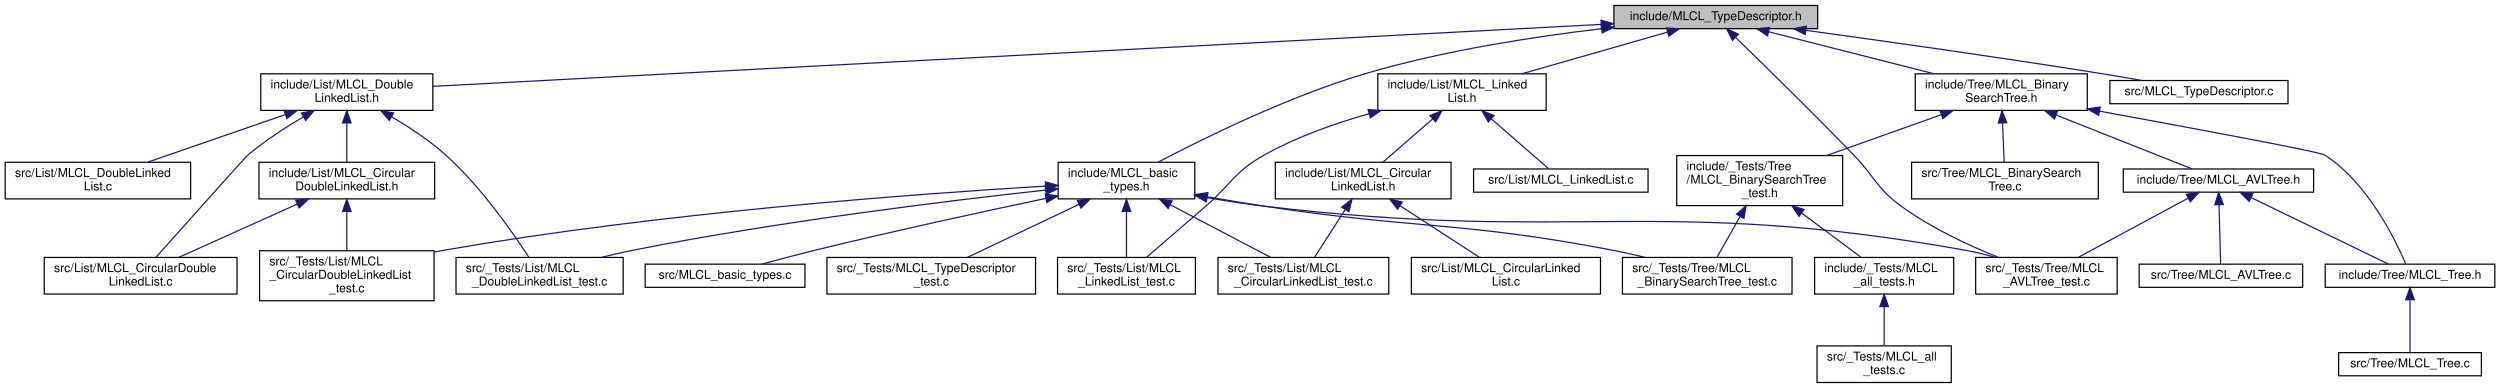
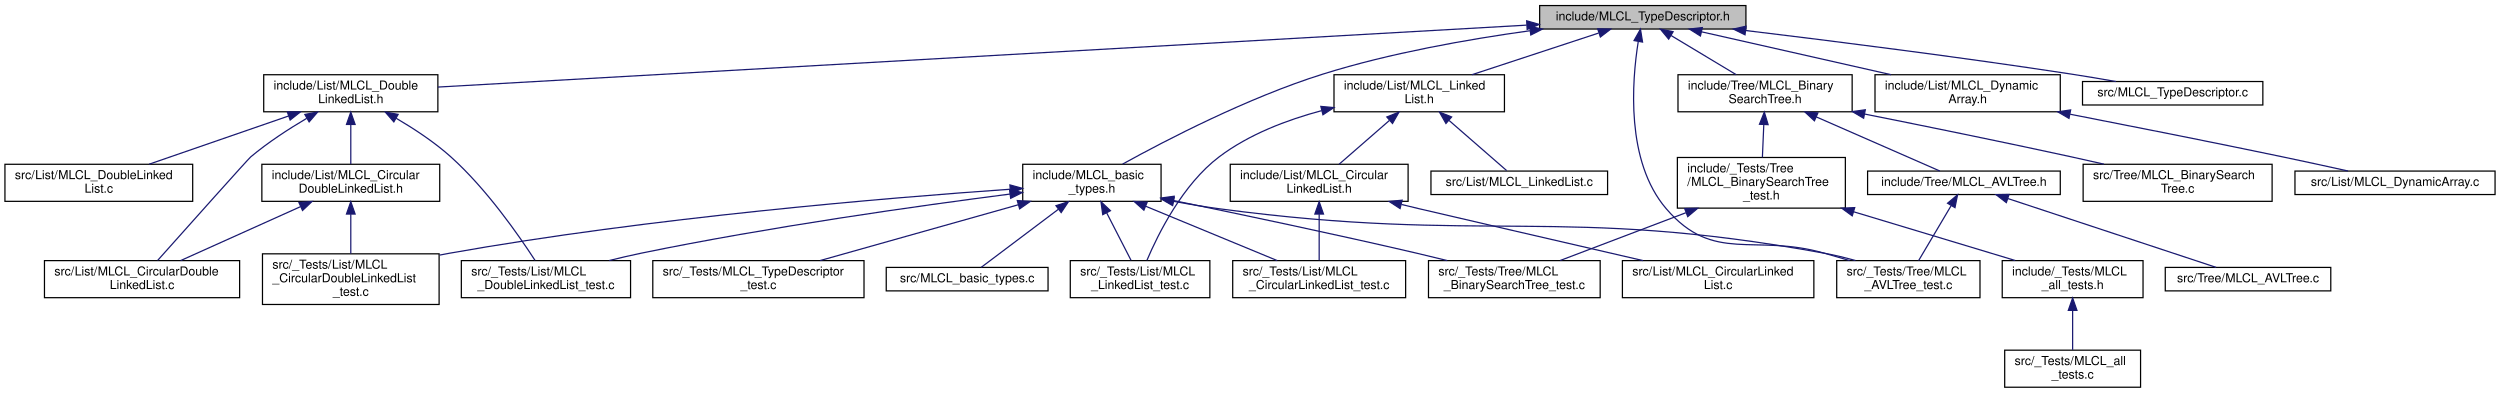
- <svg xmlns="http://www.w3.org/2000/svg" xmlns:xlink="http://www.w3.org/1999/xlink" width="2049pt" height="318pt" viewBox="0.00 0.00 2048.50 318.00">
+ <svg xmlns="http://www.w3.org/2000/svg" xmlns:xlink="http://www.w3.org/1999/xlink" width="2024pt" height="318pt" viewBox="0.00 0.00 2024.00 318.00">
  <g id="graph0" class="graph" transform="scale(1 1) rotate(0) translate(4 314)">
    <g id="node1" class="node">
      <g id="a_node1">
        <a xlink:title=" ">
-           <polygon fill="#bfbfbf" stroke="black" points="1318.5,-290.5 1318.5,-309.5 1485.5,-309.5 1485.5,-290.5 1318.5,-290.5" />
-           <text text-anchor="middle" x="1402" y="-297.5" font-family="Helvetica,sans-Serif" font-size="10.00">include/MLCL_TypeDescriptor.h</text>
+           <polygon fill="#bfbfbf" stroke="black" points="1242.5,-290.5 1242.5,-309.5 1409.5,-309.5 1409.5,-290.5 1242.5,-290.5" />
+           <text text-anchor="middle" x="1326" y="-297.5" font-family="Helvetica,sans-Serif" font-size="10.00">include/MLCL_TypeDescriptor.h</text>
        </a>
      </g>
    </g>
    <g id="node2" class="node">
      <g id="a_node2">
        <a xlink:href="_m_l_c_l__basic__types_8h.html" target="_top" xlink:title=" ">
-           <polygon fill="none" stroke="black" points="863,-151 863,-181 975,-181 975,-151 863,-151" />
-           <text text-anchor="start" x="871" y="-169" font-family="Helvetica,sans-Serif" font-size="10.00">include/MLCL_basic</text>
-           <text text-anchor="middle" x="919" y="-158" font-family="Helvetica,sans-Serif" font-size="10.00">_types.h</text>
+           <polygon fill="none" stroke="black" points="824,-151 824,-181 936,-181 936,-151 824,-151" />
+           <text text-anchor="start" x="832" y="-169" font-family="Helvetica,sans-Serif" font-size="10.00">include/MLCL_basic</text>
+           <text text-anchor="middle" x="880" y="-158" font-family="Helvetica,sans-Serif" font-size="10.00">_types.h</text>
        </a>
      </g>
    </g>
    <g id="edge1" class="edge">
-       <path fill="none" stroke="midnightblue" d="M1308.46,-290.49C1251.93,-283.82 1178.89,-272.49 1116,-254 1052.15,-235.23 981.85,-200.5 944.94,-181.08" />
-       <polygon fill="midnightblue" stroke="midnightblue" points="1308.12,-293.97 1318.45,-291.64 1308.92,-287.02 1308.12,-293.97" />
+       <path fill="none" stroke="midnightblue" d="M1234.59,-289.1C1184.36,-282.17 1121.39,-271.05 1067,-254 1006.35,-234.99 939.91,-200.52 904.86,-181.16" />
+       <polygon fill="midnightblue" stroke="midnightblue" points="1234.4,-292.6 1244.78,-290.47 1235.34,-285.66 1234.4,-292.6" />
    </g>
    <g id="node8" class="node">
      <g id="a_node8">
        <a xlink:href="_m_l_c_l___a_v_l_tree__test_8c.html" target="_top" xlink:title=" ">
-           <polygon fill="none" stroke="black" points="1615,-73 1615,-103 1731,-103 1731,-73 1615,-73" />
-           <text text-anchor="start" x="1623" y="-91" font-family="Helvetica,sans-Serif" font-size="10.00">src/_Tests/Tree/MLCL</text>
-           <text text-anchor="middle" x="1673" y="-80" font-family="Helvetica,sans-Serif" font-size="10.00">_AVLTree_test.c</text>
+           <polygon fill="none" stroke="black" points="1483,-73 1483,-103 1599,-103 1599,-73 1483,-73" />
+           <text text-anchor="start" x="1491" y="-91" font-family="Helvetica,sans-Serif" font-size="10.00">src/_Tests/Tree/MLCL</text>
+           <text text-anchor="middle" x="1541" y="-80" font-family="Helvetica,sans-Serif" font-size="10.00">_AVLTree_test.c</text>
        </a>
      </g>
    </g>
    <g id="edge23" class="edge">
-       <path fill="none" stroke="midnightblue" d="M1418.17,-283.38C1440.3,-261.92 1481.12,-222 1515,-187 1532.72,-168.7 1533.43,-160.03 1554,-145 1578.43,-127.15 1609.45,-112.77 1633.69,-103.06" />
-       <polygon fill="midnightblue" stroke="midnightblue" points="1415.67,-280.94 1410.92,-290.41 1420.53,-285.97 1415.67,-280.94" />
+       <path fill="none" stroke="midnightblue" d="M1322.32,-280.27C1317.22,-248.41 1312.01,-183.4 1345,-145 1383.51,-100.17 1416.21,-125.34 1473,-109 1479.62,-107.09 1486.6,-105.07 1493.46,-103.06" />
+       <polygon fill="midnightblue" stroke="midnightblue" points="1318.92,-281.16 1324.12,-290.39 1325.81,-279.94 1318.92,-281.16" />
    </g>
    <g id="node11" class="node">
      <g id="a_node11">
        <a xlink:href="_m_l_c_l___double_linked_list_8h.html" target="_top" xlink:title=" ">
          <polygon fill="none" stroke="black" points="209.5,-223.5 209.5,-253.5 350.5,-253.5 350.5,-223.5 209.5,-223.5" />
          <text text-anchor="start" x="217.5" y="-241.5" font-family="Helvetica,sans-Serif" font-size="10.00">include/List/MLCL_Double</text>
          <text text-anchor="middle" x="280" y="-230.5" font-family="Helvetica,sans-Serif" font-size="10.00">LinkedList.h</text>
        </a>
      </g>
    </g>
    <g id="edge10" class="edge">
-       <path fill="none" stroke="midnightblue" d="M1307.91,-294.01C1088.14,-282.36 545.02,-253.55 350.62,-243.25" />
-       <polygon fill="midnightblue" stroke="midnightblue" points="1307.96,-297.52 1318.13,-294.55 1308.33,-290.53 1307.96,-297.52" />
+       <path fill="none" stroke="midnightblue" d="M1231.93,-293.65C1024.92,-281.87 533.77,-253.94 350.54,-243.51" />
+       <polygon fill="midnightblue" stroke="midnightblue" points="1231.99,-297.16 1242.17,-294.23 1232.38,-290.17 1231.99,-297.16" />
    </g>
    <g id="node15" class="node">
      <g id="a_node15">
        <a xlink:href="_m_l_c_l___linked_list_8h.html" target="_top" xlink:title=" ">
-           <polygon fill="none" stroke="black" points="1125,-223.5 1125,-253.5 1263,-253.5 1263,-223.5 1125,-223.5" />
-           <text text-anchor="start" x="1133" y="-241.5" font-family="Helvetica,sans-Serif" font-size="10.00">include/List/MLCL_Linked</text>
-           <text text-anchor="middle" x="1194" y="-230.5" font-family="Helvetica,sans-Serif" font-size="10.00">List.h</text>
+           <polygon fill="none" stroke="black" points="1076,-223.5 1076,-253.5 1214,-253.5 1214,-223.5 1076,-223.5" />
+           <text text-anchor="start" x="1084" y="-241.5" font-family="Helvetica,sans-Serif" font-size="10.00">include/List/MLCL_Linked</text>
+           <text text-anchor="middle" x="1145" y="-230.5" font-family="Helvetica,sans-Serif" font-size="10.00">List.h</text>
        </a>
      </g>
    </g>
    <g id="edge17" class="edge">
-       <path fill="none" stroke="midnightblue" d="M1362.18,-287.61C1328.25,-277.9 1279.35,-263.92 1243.02,-253.52" />
-       <polygon fill="midnightblue" stroke="midnightblue" points="1361.62,-291.09 1372.2,-290.48 1363.55,-284.36 1361.62,-291.09" />
+       <path fill="none" stroke="midnightblue" d="M1290.2,-287.23C1260.72,-277.54 1218.86,-263.78 1187.66,-253.52" />
+       <polygon fill="midnightblue" stroke="midnightblue" points="1289.47,-290.68 1300.07,-290.48 1291.66,-284.03 1289.47,-290.68" />
    </g>
    <g id="node19" class="node">
      <g id="a_node19">
+         <a xlink:href="_m_l_c_l___dynamic_array_8h.html" target="_top" xlink:title=" ">
+           <polygon fill="none" stroke="black" points="1514,-223.5 1514,-253.5 1664,-253.5 1664,-223.5 1514,-223.5" />
+           <text text-anchor="start" x="1522" y="-241.5" font-family="Helvetica,sans-Serif" font-size="10.00">include/List/MLCL_Dynamic</text>
+           <text text-anchor="middle" x="1589" y="-230.5" font-family="Helvetica,sans-Serif" font-size="10.00">Array.h</text>
+         </a>
+       </g>
+     </g>
+     <g id="edge24" class="edge">
+       <path fill="none" stroke="midnightblue" d="M1373.6,-288.23C1416.58,-278.51 1480.09,-264.14 1527.02,-253.52" />
+       <polygon fill="midnightblue" stroke="midnightblue" points="1372.66,-284.85 1363.68,-290.48 1374.21,-291.68 1372.66,-284.85" />
+     </g>
+     <g id="node21" class="node">
+       <g id="a_node21">
        <a xlink:href="_m_l_c_l___type_descriptor_8c.html" target="_top" xlink:title=" ">
-           <polygon fill="none" stroke="black" points="1725,-229 1725,-248 1871,-248 1871,-229 1725,-229" />
-           <text text-anchor="middle" x="1798" y="-236" font-family="Helvetica,sans-Serif" font-size="10.00">src/MLCL_TypeDescriptor.c</text>
-         </a>
-       </g>
-     </g>
-     <g id="edge24" class="edge">
-       <path fill="none" stroke="midnightblue" d="M1475.79,-289.12C1539.49,-280.42 1633.93,-267.13 1716,-254 1727.42,-252.17 1739.71,-250.07 1751.21,-248.05" />
-       <polygon fill="midnightblue" stroke="midnightblue" points="1475.28,-285.66 1465.84,-290.47 1476.22,-292.59 1475.28,-285.66" />
-     </g>
-     <g id="node20" class="node">
-       <g id="a_node20">
+           <polygon fill="none" stroke="black" points="1682,-229 1682,-248 1828,-248 1828,-229 1682,-229" />
+           <text text-anchor="middle" x="1755" y="-236" font-family="Helvetica,sans-Serif" font-size="10.00">src/MLCL_TypeDescriptor.c</text>
+         </a>
+       </g>
+     </g>
+     <g id="edge26" class="edge">
+       <path fill="none" stroke="midnightblue" d="M1409.39,-289.28C1479.77,-280.81 1583.15,-267.76 1673,-254 1684.72,-252.21 1697.34,-250.07 1709.09,-248" />
+       <polygon fill="midnightblue" stroke="midnightblue" points="1408.76,-285.83 1399.25,-290.49 1409.6,-292.78 1408.76,-285.83" />
+     </g>
+     <g id="node22" class="node">
+       <g id="a_node22">
        <a xlink:href="_m_l_c_l___binary_search_tree_8h.html" target="_top" xlink:title=" ">
-           <polygon fill="none" stroke="black" points="1565.5,-223.5 1565.5,-253.5 1706.5,-253.5 1706.5,-223.5 1565.5,-223.5" />
-           <text text-anchor="start" x="1573.5" y="-241.5" font-family="Helvetica,sans-Serif" font-size="10.00">include/Tree/MLCL_Binary</text>
-           <text text-anchor="middle" x="1636" y="-230.5" font-family="Helvetica,sans-Serif" font-size="10.00">SearchTree.h</text>
-         </a>
-       </g>
-     </g>
-     <g id="edge25" class="edge">
-       <path fill="none" stroke="midnightblue" d="M1445.33,-287.98C1483.55,-278.27 1539.45,-264.05 1580.85,-253.52" />
-       <polygon fill="midnightblue" stroke="midnightblue" points="1444.36,-284.62 1435.53,-290.48 1446.08,-291.4 1444.36,-284.62" />
+           <polygon fill="none" stroke="black" points="1354.5,-223.5 1354.5,-253.5 1495.5,-253.5 1495.5,-223.5 1354.5,-223.5" />
+           <text text-anchor="start" x="1362.5" y="-241.5" font-family="Helvetica,sans-Serif" font-size="10.00">include/Tree/MLCL_Binary</text>
+           <text text-anchor="middle" x="1425" y="-230.5" font-family="Helvetica,sans-Serif" font-size="10.00">SearchTree.h</text>
+         </a>
+       </g>
+     </g>
+     <g id="edge27" class="edge">
+       <path fill="none" stroke="midnightblue" d="M1348.83,-285.28C1364.68,-275.75 1385.72,-263.11 1401.67,-253.52" />
+       <polygon fill="midnightblue" stroke="midnightblue" points="1346.95,-282.32 1340.18,-290.48 1350.56,-288.32 1346.95,-282.32" />
    </g>
    <g id="node3" class="node">
      <g id="a_node3">
        <a xlink:href="_m_l_c_l___circular_double_linked_list__test_8c.html" target="_top" xlink:title=" ">
          <polygon fill="none" stroke="black" points="208.5,-67.5 208.5,-108.5 351.5,-108.5 351.5,-67.5 208.5,-67.5" />
          <text text-anchor="start" x="216.5" y="-96.5" font-family="Helvetica,sans-Serif" font-size="10.00">src/_Tests/List/MLCL</text>
          <text text-anchor="start" x="216.5" y="-85.5" font-family="Helvetica,sans-Serif" font-size="10.00">_CircularDoubleLinkedList</text>
          <text text-anchor="middle" x="280" y="-74.5" font-family="Helvetica,sans-Serif" font-size="10.00">_test.c</text>
        </a>
      </g>
    </g>
    <g id="edge2" class="edge">
-       <path fill="none" stroke="midnightblue" d="M852.55,-161.47C747.39,-155.19 536.45,-139.73 360,-109 357.32,-108.53 354.6,-108.03 351.85,-107.49" />
-       <polygon fill="midnightblue" stroke="midnightblue" points="852.51,-164.98 862.7,-162.07 852.92,-157.99 852.51,-164.98" />
+       <path fill="none" stroke="midnightblue" d="M813.67,-160.79C714.43,-153.84 521.67,-137.77 360,-109 357.32,-108.52 354.6,-108.01 351.86,-107.46" />
+       <polygon fill="midnightblue" stroke="midnightblue" points="813.63,-164.3 823.85,-161.5 814.12,-157.32 813.63,-164.3" />
    </g>
    <g id="node4" class="node">
      <g id="a_node4">
        <a xlink:href="_m_l_c_l___circular_linked_list__test_8c.html" target="_top" xlink:title=" ">
          <polygon fill="none" stroke="black" points="994,-73 994,-103 1134,-103 1134,-73 994,-73" />
          <text text-anchor="start" x="1002" y="-91" font-family="Helvetica,sans-Serif" font-size="10.00">src/_Tests/List/MLCL</text>
          <text text-anchor="middle" x="1064" y="-80" font-family="Helvetica,sans-Serif" font-size="10.00">_CircularLinkedList_test.c</text>
        </a>
      </g>
    </g>
    <g id="edge3" class="edge">
-       <path fill="none" stroke="midnightblue" d="M954.92,-146.17C980.4,-132.82 1014.06,-115.18 1037.21,-103.04" />
-       <polygon fill="midnightblue" stroke="midnightblue" points="953.17,-143.14 945.93,-150.88 956.42,-149.34 953.17,-143.14" />
+       <path fill="none" stroke="midnightblue" d="M923.47,-147.05C956.04,-133.59 999.98,-115.44 1030.01,-103.04" />
+       <polygon fill="midnightblue" stroke="midnightblue" points="922.08,-143.83 914.18,-150.88 924.76,-150.3 922.08,-143.83" />
    </g>
    <g id="node5" class="node">
      <g id="a_node5">
        <a xlink:href="_m_l_c_l___double_linked_list__test_8c.html" target="_top" xlink:title=" ">
          <polygon fill="none" stroke="black" points="369.5,-73 369.5,-103 506.5,-103 506.5,-73 369.5,-73" />
          <text text-anchor="start" x="377.5" y="-91" font-family="Helvetica,sans-Serif" font-size="10.00">src/_Tests/List/MLCL</text>
          <text text-anchor="middle" x="438" y="-80" font-family="Helvetica,sans-Serif" font-size="10.00">_DoubleLinkedList_test.c</text>
        </a>
      </g>
    </g>
    <g id="edge4" class="edge">
-       <path fill="none" stroke="midnightblue" d="M852.8,-158.22C772.45,-149.44 633.06,-132.43 515,-109 506.47,-107.31 497.47,-105.23 488.75,-103.07" />
-       <polygon fill="midnightblue" stroke="midnightblue" points="852.46,-161.7 862.78,-159.3 853.21,-154.74 852.46,-161.7" />
+       <path fill="none" stroke="midnightblue" d="M813.69,-156.89C740.27,-147.44 618.6,-130.34 515,-109 506.61,-107.27 497.77,-105.21 489.19,-103.07" />
+       <polygon fill="midnightblue" stroke="midnightblue" points="813.36,-160.38 823.72,-158.18 814.24,-153.43 813.36,-160.38" />
    </g>
    <g id="node6" class="node">
      <g id="a_node6">
        <a xlink:href="_m_l_c_l___linked_list__test_8c.html" target="_top" xlink:title=" ">
          <polygon fill="none" stroke="black" points="862.5,-73 862.5,-103 975.5,-103 975.5,-73 862.5,-73" />
          <text text-anchor="start" x="870.5" y="-91" font-family="Helvetica,sans-Serif" font-size="10.00">src/_Tests/List/MLCL</text>
          <text text-anchor="middle" x="919" y="-80" font-family="Helvetica,sans-Serif" font-size="10.00">_LinkedList_test.c</text>
        </a>
      </g>
    </g>
    <g id="edge5" class="edge">
-       <path fill="none" stroke="midnightblue" d="M919,-140.59C919,-128.26 919,-113.72 919,-103.23" />
-       <polygon fill="midnightblue" stroke="midnightblue" points="915.5,-140.7 919,-150.7 922.5,-140.71 915.5,-140.7" />
+       <path fill="none" stroke="midnightblue" d="M891.95,-141.7C898.4,-129.14 906.15,-114.04 911.7,-103.23" />
+       <polygon fill="midnightblue" stroke="midnightblue" points="888.79,-140.21 887.34,-150.7 895.02,-143.41 888.79,-140.21" />
    </g>
    <g id="node7" class="node">
      <g id="a_node7">
        <a xlink:href="_m_l_c_l___type_descriptor__test_8c.html" target="_top" xlink:title=" ">
-           <polygon fill="none" stroke="black" points="673.5,-73 673.5,-103 844.5,-103 844.5,-73 673.5,-73" />
-           <text text-anchor="start" x="681.5" y="-91" font-family="Helvetica,sans-Serif" font-size="10.00">src/_Tests/MLCL_TypeDescriptor</text>
-           <text text-anchor="middle" x="759" y="-80" font-family="Helvetica,sans-Serif" font-size="10.00">_test.c</text>
+           <polygon fill="none" stroke="black" points="524.5,-73 524.5,-103 695.5,-103 695.5,-73 524.5,-73" />
+           <text text-anchor="start" x="532.5" y="-91" font-family="Helvetica,sans-Serif" font-size="10.00">src/_Tests/MLCL_TypeDescriptor</text>
+           <text text-anchor="middle" x="610" y="-80" font-family="Helvetica,sans-Serif" font-size="10.00">_test.c</text>
        </a>
      </g>
    </g>
    <g id="edge6" class="edge">
-       <path fill="none" stroke="midnightblue" d="M880.1,-146.52C851.9,-133.13 814.33,-115.28 788.56,-103.04" />
-       <polygon fill="midnightblue" stroke="midnightblue" points="878.75,-149.75 889.28,-150.88 881.75,-143.43 878.75,-149.75" />
+       <path fill="none" stroke="midnightblue" d="M820.5,-148.25C772.38,-134.71 705.39,-115.85 660,-103.07" />
+       <polygon fill="midnightblue" stroke="midnightblue" points="819.59,-151.63 830.16,-150.97 821.49,-144.89 819.59,-151.63" />
    </g>
    <g id="edge7" class="edge">
-       <path fill="none" stroke="midnightblue" d="M985.07,-152.02C1000.43,-149.36 1016.75,-146.82 1032,-145 1285.81,-114.68 1354.35,-153.85 1606,-109 1614.25,-107.53 1622.91,-105.4 1631.18,-103.07" />
-       <polygon fill="midnightblue" stroke="midnightblue" points="984.38,-148.59 975.14,-153.78 985.6,-155.48 984.38,-148.59" />
+       <path fill="none" stroke="midnightblue" d="M946.29,-150.93C958.46,-148.69 971.08,-146.59 983,-145 1199.45,-116.14 1258.15,-148.03 1473,-109 1481.23,-107.5 1489.89,-105.39 1498.17,-103.1" />
+       <polygon fill="midnightblue" stroke="midnightblue" points="945.38,-147.54 936.2,-152.84 946.68,-154.42 945.38,-147.54" />
    </g>
    <g id="node9" class="node">
      <g id="a_node9">
        <a xlink:href="_m_l_c_l___binary_search_tree__test_8c.html" target="_top" xlink:title=" ">
-           <polygon fill="none" stroke="black" points="1325.5,-73 1325.5,-103 1464.5,-103 1464.5,-73 1325.5,-73" />
-           <text text-anchor="start" x="1333.5" y="-91" font-family="Helvetica,sans-Serif" font-size="10.00">src/_Tests/Tree/MLCL</text>
-           <text text-anchor="middle" x="1395" y="-80" font-family="Helvetica,sans-Serif" font-size="10.00">_BinarySearchTree_test.c</text>
+           <polygon fill="none" stroke="black" points="1152.5,-73 1152.5,-103 1291.5,-103 1291.5,-73 1152.5,-73" />
+           <text text-anchor="start" x="1160.5" y="-91" font-family="Helvetica,sans-Serif" font-size="10.00">src/_Tests/Tree/MLCL</text>
+           <text text-anchor="middle" x="1222" y="-80" font-family="Helvetica,sans-Serif" font-size="10.00">_BinarySearchTree_test.c</text>
        </a>
      </g>
    </g>
    <g id="edge8" class="edge">
-       <path fill="none" stroke="midnightblue" d="M985.17,-152.72C1000.52,-150.03 1016.81,-147.3 1032,-145 1158.23,-125.87 1191.58,-132.9 1317,-109 1325.79,-107.32 1335.06,-105.24 1344.02,-103.05" />
-       <polygon fill="midnightblue" stroke="midnightblue" points="984.47,-149.29 975.24,-154.48 985.69,-156.18 984.47,-149.29" />
+       <path fill="none" stroke="midnightblue" d="M946.06,-151.66C999.34,-140.73 1076.15,-124.57 1143,-109 1150.99,-107.14 1159.42,-105.09 1167.67,-103.04" />
+       <polygon fill="midnightblue" stroke="midnightblue" points="945.15,-148.27 936.06,-153.71 946.56,-155.13 945.15,-148.27" />
    </g>
    <g id="node10" class="node">
      <g id="a_node10">
        <a xlink:href="_m_l_c_l__basic__types_8c.html" target="_top" xlink:title=" ">
-           <polygon fill="none" stroke="black" points="524.5,-78.5 524.5,-97.5 655.5,-97.5 655.5,-78.5 524.5,-78.5" />
-           <text text-anchor="middle" x="590" y="-85.5" font-family="Helvetica,sans-Serif" font-size="10.00">src/MLCL_basic_types.c</text>
+           <polygon fill="none" stroke="black" points="713.5,-78.5 713.5,-97.5 844.5,-97.5 844.5,-78.5 713.5,-78.5" />
+           <text text-anchor="middle" x="779" y="-85.5" font-family="Helvetica,sans-Serif" font-size="10.00">src/MLCL_basic_types.c</text>
        </a>
      </g>
    </g>
    <g id="edge9" class="edge">
-       <path fill="none" stroke="midnightblue" d="M852.84,-151.38C801.25,-140.53 727.87,-124.64 664,-109 649.52,-105.46 633.55,-101.18 620.16,-97.5" />
-       <polygon fill="midnightblue" stroke="midnightblue" points="852.35,-154.85 862.86,-153.48 853.79,-148 852.35,-154.85" />
+       <path fill="none" stroke="midnightblue" d="M852.97,-144.66C832.52,-129.27 805.45,-108.91 790.38,-97.56" />
+       <polygon fill="midnightblue" stroke="midnightblue" points="850.91,-147.49 861,-150.7 855.12,-141.9 850.91,-147.49" />
    </g>
    <g id="edge14" class="edge">
      <path fill="none" stroke="midnightblue" d="M316.7,-218.28C331.28,-209.74 347.72,-198.91 361,-187 389.83,-161.14 415.99,-123.53 429.12,-103.25" />
      <polygon fill="midnightblue" stroke="midnightblue" points="314.85,-215.3 307.9,-223.3 318.32,-221.39 314.85,-215.3" />
    </g>
    <g id="node12" class="node">
      <g id="a_node12">
        <a xlink:href="_m_l_c_l___circular_double_linked_list_8h.html" target="_top" xlink:title=" ">
          <polygon fill="none" stroke="black" points="208,-151 208,-181 352,-181 352,-151 208,-151" />
          <text text-anchor="start" x="216" y="-169" font-family="Helvetica,sans-Serif" font-size="10.00">include/List/MLCL_Circular</text>
          <text text-anchor="middle" x="280" y="-158" font-family="Helvetica,sans-Serif" font-size="10.00">DoubleLinkedList.h</text>
        </a>
      </g>
    </g>
    <g id="edge11" class="edge">
      <path fill="none" stroke="midnightblue" d="M280,-213.23C280,-202.57 280,-190.41 280,-181.25" />
      <polygon fill="midnightblue" stroke="midnightblue" points="276.5,-213.23 280,-223.23 283.5,-213.23 276.5,-213.23" />
    </g>
    <g id="node13" class="node">
      <g id="a_node13">
        <a xlink:href="_m_l_c_l___circular_double_linked_list_8c.html" target="_top" xlink:title=" ">
          <polygon fill="none" stroke="black" points="32,-73 32,-103 190,-103 190,-73 32,-73" />
          <text text-anchor="start" x="40" y="-91" font-family="Helvetica,sans-Serif" font-size="10.00">src/List/MLCL_CircularDouble</text>
          <text text-anchor="middle" x="111" y="-80" font-family="Helvetica,sans-Serif" font-size="10.00">LinkedList.c</text>
        </a>
      </g>
    </g>
    <g id="edge15" class="edge">
      <path fill="none" stroke="midnightblue" d="M244.36,-218.23C229.67,-209.55 212.87,-198.65 199,-187 196.88,-185.22 147.43,-129.86 123.61,-103.15" />
      <polygon fill="midnightblue" stroke="midnightblue" points="242.78,-221.36 253.19,-223.33 246.28,-215.3 242.78,-221.36" />
    </g>
    <g id="node14" class="node">
      <g id="a_node14">
        <a xlink:href="_m_l_c_l___double_linked_list_8c.html" target="_top" xlink:title=" ">
          <polygon fill="none" stroke="black" points="0,-151 0,-181 152,-181 152,-151 0,-151" />
          <text text-anchor="start" x="8" y="-169" font-family="Helvetica,sans-Serif" font-size="10.00">src/List/MLCL_DoubleLinked</text>
          <text text-anchor="middle" x="76" y="-158" font-family="Helvetica,sans-Serif" font-size="10.00">List.c</text>
        </a>
      </g>
    </g>
    <g id="edge16" class="edge">
      <path fill="none" stroke="midnightblue" d="M229.71,-220.12C194.92,-208.1 149.22,-192.31 116.72,-181.07" />
      <polygon fill="midnightblue" stroke="midnightblue" points="228.61,-223.44 239.21,-223.4 230.9,-216.83 228.61,-223.44" />
    </g>
    <g id="edge12" class="edge">
      <path fill="none" stroke="midnightblue" d="M280,-140.66C280,-130.33 280,-118.44 280,-108.68" />
      <polygon fill="midnightblue" stroke="midnightblue" points="276.5,-140.7 280,-150.7 283.5,-140.71 276.5,-140.7" />
    </g>
    <g id="edge13" class="edge">
      <path fill="none" stroke="midnightblue" d="M239.3,-146.7C209.47,-133.28 169.56,-115.34 142.22,-103.04" />
      <polygon fill="midnightblue" stroke="midnightblue" points="238.05,-149.97 248.61,-150.88 240.92,-143.59 238.05,-149.97" />
    </g>
    <g id="edge21" class="edge">
-       <path fill="none" stroke="midnightblue" d="M1117.84,-220.8C1089.79,-212.87 1058.44,-201.81 1032,-187 1007.27,-173.15 1005.4,-163.58 984,-145 967.47,-130.64 948.49,-114.31 935.32,-103" />
-       <polygon fill="midnightblue" stroke="midnightblue" points="1117.03,-224.21 1127.6,-223.48 1118.88,-217.46 1117.03,-224.21" />
+       <path fill="none" stroke="midnightblue" d="M1066.03,-224.43C1037.81,-216.91 1007.07,-205.19 983,-187 953.5,-164.7 933.6,-124.58 924.56,-103.24" />
+       <polygon fill="midnightblue" stroke="midnightblue" points="1065.34,-227.86 1075.9,-226.91 1067.06,-221.07 1065.34,-227.86" />
    </g>
    <g id="node16" class="node">
      <g id="a_node16">
        <a xlink:href="_m_l_c_l___circular_linked_list_8h.html" target="_top" xlink:title=" ">
-           <polygon fill="none" stroke="black" points="1041,-151 1041,-181 1185,-181 1185,-151 1041,-151" />
-           <text text-anchor="start" x="1049" y="-169" font-family="Helvetica,sans-Serif" font-size="10.00">include/List/MLCL_Circular</text>
-           <text text-anchor="middle" x="1113" y="-158" font-family="Helvetica,sans-Serif" font-size="10.00">LinkedList.h</text>
+           <polygon fill="none" stroke="black" points="992,-151 992,-181 1136,-181 1136,-151 992,-151" />
+           <text text-anchor="start" x="1000" y="-169" font-family="Helvetica,sans-Serif" font-size="10.00">include/List/MLCL_Circular</text>
+           <text text-anchor="middle" x="1064" y="-158" font-family="Helvetica,sans-Serif" font-size="10.00">LinkedList.h</text>
        </a>
      </g>
    </g>
    <g id="edge18" class="edge">
-       <path fill="none" stroke="midnightblue" d="M1169.83,-216.46C1156.66,-205 1140.73,-191.14 1129.09,-181" />
-       <polygon fill="midnightblue" stroke="midnightblue" points="1167.77,-219.31 1177.61,-223.23 1172.36,-214.03 1167.77,-219.31" />
+       <path fill="none" stroke="midnightblue" d="M1120.83,-216.46C1107.66,-205 1091.73,-191.14 1080.09,-181" />
+       <polygon fill="midnightblue" stroke="midnightblue" points="1118.77,-219.31 1128.61,-223.23 1123.36,-214.03 1118.77,-219.31" />
    </g>
    <g id="node18" class="node">
      <g id="a_node18">
        <a xlink:href="_m_l_c_l___linked_list_8c.html" target="_top" xlink:title=" ">
-           <polygon fill="none" stroke="black" points="1203.5,-156.5 1203.5,-175.5 1346.5,-175.5 1346.5,-156.5 1203.5,-156.5" />
-           <text text-anchor="middle" x="1275" y="-163.5" font-family="Helvetica,sans-Serif" font-size="10.00">src/List/MLCL_LinkedList.c</text>
+           <polygon fill="none" stroke="black" points="1154.5,-156.5 1154.5,-175.5 1297.5,-175.5 1297.5,-156.5 1154.5,-156.5" />
+           <text text-anchor="middle" x="1226" y="-163.5" font-family="Helvetica,sans-Serif" font-size="10.00">src/List/MLCL_LinkedList.c</text>
        </a>
      </g>
    </g>
    <g id="edge22" class="edge">
-       <path fill="none" stroke="midnightblue" d="M1218.12,-216.51C1233.68,-202.96 1253.13,-186.03 1264.78,-175.89" />
-       <polygon fill="midnightblue" stroke="midnightblue" points="1215.64,-214.03 1210.39,-223.23 1220.23,-219.31 1215.64,-214.03" />
+       <path fill="none" stroke="midnightblue" d="M1169.12,-216.51C1184.68,-202.96 1204.13,-186.03 1215.78,-175.89" />
+       <polygon fill="midnightblue" stroke="midnightblue" points="1166.64,-214.03 1161.39,-223.23 1171.23,-219.31 1166.64,-214.03" />
    </g>
    <g id="edge19" class="edge">
-       <path fill="none" stroke="midnightblue" d="M1098.22,-142.07C1090.07,-129.44 1080.21,-114.15 1073.18,-103.23" />
-       <polygon fill="midnightblue" stroke="midnightblue" points="1095.42,-144.2 1103.78,-150.7 1101.31,-140.4 1095.42,-144.2" />
+       <path fill="none" stroke="midnightblue" d="M1064,-140.59C1064,-128.26 1064,-113.72 1064,-103.23" />
+       <polygon fill="midnightblue" stroke="midnightblue" points="1060.5,-140.7 1064,-150.7 1067.5,-140.71 1060.5,-140.7" />
    </g>
    <g id="node17" class="node">
      <g id="a_node17">
        <a xlink:href="_m_l_c_l___circular_linked_list_8c.html" target="_top" xlink:title=" ">
-           <polygon fill="none" stroke="black" points="1152.5,-73 1152.5,-103 1307.5,-103 1307.5,-73 1152.5,-73" />
-           <text text-anchor="start" x="1160.5" y="-91" font-family="Helvetica,sans-Serif" font-size="10.00">src/List/MLCL_CircularLinked</text>
-           <text text-anchor="middle" x="1230" y="-80" font-family="Helvetica,sans-Serif" font-size="10.00">List.c</text>
+           <polygon fill="none" stroke="black" points="1309.5,-73 1309.5,-103 1464.5,-103 1464.5,-73 1309.5,-73" />
+           <text text-anchor="start" x="1317.5" y="-91" font-family="Helvetica,sans-Serif" font-size="10.00">src/List/MLCL_CircularLinked</text>
+           <text text-anchor="middle" x="1387" y="-80" font-family="Helvetica,sans-Serif" font-size="10.00">List.c</text>
        </a>
      </g>
    </g>
    <g id="edge20" class="edge">
-       <path fill="none" stroke="midnightblue" d="M1143.34,-145.29C1163.73,-132.05 1190.11,-114.91 1208.38,-103.04" />
-       <polygon fill="midnightblue" stroke="midnightblue" points="1141.21,-142.5 1134.73,-150.88 1145.03,-148.37 1141.21,-142.5" />
-     </g>
-     <g id="node21" class="node">
-       <g id="a_node21">
-         <a xlink:href="_m_l_c_l___a_v_l_tree_8h.html" target="_top" xlink:title=" ">
-           <polygon fill="none" stroke="black" points="1736,-156.5 1736,-175.5 1892,-175.5 1892,-156.5 1736,-156.5" />
-           <text text-anchor="middle" x="1814" y="-163.5" font-family="Helvetica,sans-Serif" font-size="10.00">include/Tree/MLCL_AVLTree.h</text>
-         </a>
-       </g>
-     </g>
-     <g id="edge26" class="edge">
-       <path fill="none" stroke="midnightblue" d="M1681.29,-219.56C1716.94,-205.44 1765.03,-186.4 1792.45,-175.53" />
-       <polygon fill="midnightblue" stroke="midnightblue" points="1679.6,-216.47 1671.59,-223.4 1682.18,-222.97 1679.6,-216.47" />
+       <path fill="none" stroke="midnightblue" d="M1130.62,-148.47C1135.48,-147.29 1140.32,-146.12 1145,-145 1162.54,-140.81 1260.45,-118.19 1326.23,-103.01" />
+       <polygon fill="midnightblue" stroke="midnightblue" points="1129.51,-145.14 1120.62,-150.91 1131.17,-151.94 1129.51,-145.14" />
+     </g>
+     <g id="node20" class="node">
+       <g id="a_node20">
+         <a xlink:href="_m_l_c_l___dynamic_array_8c.html" target="_top" xlink:title=" ">
+           <polygon fill="none" stroke="black" points="1854,-156.5 1854,-175.5 2016,-175.5 2016,-156.5 1854,-156.5" />
+           <text text-anchor="middle" x="1935" y="-163.5" font-family="Helvetica,sans-Serif" font-size="10.00">src/List/MLCL_DynamicArray.c</text>
+         </a>
+       </g>
+     </g>
+     <g id="edge25" class="edge">
+       <path fill="none" stroke="midnightblue" d="M1672,-221.52C1721.9,-211.79 1786.65,-198.98 1844,-187 1861.42,-183.36 1880.67,-179.16 1896.96,-175.55" />
+       <polygon fill="midnightblue" stroke="midnightblue" points="1671.05,-218.14 1661.9,-223.48 1672.39,-225.01 1671.05,-218.14" />
    </g>
    <g id="node23" class="node">
      <g id="a_node23">
-         <a xlink:href="_m_l_c_l___tree_8h.html" target="_top" xlink:title=" ">
-           <polygon fill="none" stroke="black" points="1901.5,-78.5 1901.5,-97.5 2040.5,-97.5 2040.5,-78.5 1901.5,-78.5" />
-           <text text-anchor="middle" x="1971" y="-85.5" font-family="Helvetica,sans-Serif" font-size="10.00">include/Tree/MLCL_Tree.h</text>
-         </a>
-       </g>
-     </g>
-     <g id="edge36" class="edge">
-       <path fill="none" stroke="midnightblue" d="M1716.73,-222.85C1793.21,-208.86 1897.03,-189.54 1901,-187 1936.22,-164.45 1959.13,-117.32 1967.47,-97.78" />
-       <polygon fill="midnightblue" stroke="midnightblue" points="1715.81,-219.46 1706.6,-224.7 1717.07,-226.35 1715.81,-219.46" />
+         <a xlink:href="_m_l_c_l___a_v_l_tree_8h.html" target="_top" xlink:title=" ">
+           <polygon fill="none" stroke="black" points="1508,-156.5 1508,-175.5 1664,-175.5 1664,-156.5 1508,-156.5" />
+           <text text-anchor="middle" x="1586" y="-163.5" font-family="Helvetica,sans-Serif" font-size="10.00">include/Tree/MLCL_AVLTree.h</text>
+         </a>
+       </g>
+     </g>
+     <g id="edge28" class="edge">
+       <path fill="none" stroke="midnightblue" d="M1466.38,-219.38C1498.58,-205.28 1541.81,-186.35 1566.51,-175.53" />
+       <polygon fill="midnightblue" stroke="midnightblue" points="1464.95,-216.19 1457.19,-223.4 1467.76,-222.6 1464.95,-216.19" />
    </g>
    <g id="node25" class="node">
      <g id="a_node25">
        <a xlink:href="_m_l_c_l___binary_search_tree__test_8h.html" target="_top" xlink:title=" ">
-           <polygon fill="none" stroke="black" points="1370,-145.5 1370,-186.5 1506,-186.5 1506,-145.5 1370,-145.5" />
-           <text text-anchor="start" x="1378" y="-174.5" font-family="Helvetica,sans-Serif" font-size="10.00">include/_Tests/Tree</text>
-           <text text-anchor="start" x="1378" y="-163.5" font-family="Helvetica,sans-Serif" font-size="10.00">/MLCL_BinarySearchTree</text>
-           <text text-anchor="middle" x="1438" y="-152.5" font-family="Helvetica,sans-Serif" font-size="10.00">_test.h</text>
+           <polygon fill="none" stroke="black" points="1354,-145.5 1354,-186.5 1490,-186.5 1490,-145.5 1354,-145.5" />
+           <text text-anchor="start" x="1362" y="-174.5" font-family="Helvetica,sans-Serif" font-size="10.00">include/_Tests/Tree</text>
+           <text text-anchor="start" x="1362" y="-163.5" font-family="Helvetica,sans-Serif" font-size="10.00">/MLCL_BinarySearchTree</text>
+           <text text-anchor="middle" x="1422" y="-152.5" font-family="Helvetica,sans-Serif" font-size="10.00">_test.h</text>
        </a>
      </g>
    </g>
    <g id="edge31" class="edge">
-       <path fill="none" stroke="midnightblue" d="M1586.66,-219.93C1558.17,-209.79 1522.28,-197.01 1492.9,-186.55" />
-       <polygon fill="midnightblue" stroke="midnightblue" points="1585.81,-223.35 1596.41,-223.4 1588.16,-216.75 1585.81,-223.35" />
+       <path fill="none" stroke="midnightblue" d="M1423.96,-212.98C1423.59,-204.35 1423.18,-194.76 1422.83,-186.59" />
+       <polygon fill="midnightblue" stroke="midnightblue" points="1420.47,-213.39 1424.39,-223.23 1427.46,-213.09 1420.47,-213.39" />
    </g>
    <g id="node28" class="node">
      <g id="a_node28">
        <a xlink:href="_m_l_c_l___binary_search_tree_8c.html" target="_top" xlink:title=" ">
-           <polygon fill="none" stroke="black" points="1562.5,-151 1562.5,-181 1715.5,-181 1715.5,-151 1562.5,-151" />
-           <text text-anchor="start" x="1570.5" y="-169" font-family="Helvetica,sans-Serif" font-size="10.00">src/Tree/MLCL_BinarySearch</text>
-           <text text-anchor="middle" x="1639" y="-158" font-family="Helvetica,sans-Serif" font-size="10.00">Tree.c</text>
+           <polygon fill="none" stroke="black" points="1682.5,-151 1682.5,-181 1835.5,-181 1835.5,-151 1682.5,-151" />
+           <text text-anchor="start" x="1690.5" y="-169" font-family="Helvetica,sans-Serif" font-size="10.00">src/Tree/MLCL_BinarySearch</text>
+           <text text-anchor="middle" x="1759" y="-158" font-family="Helvetica,sans-Serif" font-size="10.00">Tree.c</text>
        </a>
      </g>
    </g>
    <g id="edge35" class="edge">
-       <path fill="none" stroke="midnightblue" d="M1637.03,-213.23C1637.49,-202.57 1638,-190.41 1638.39,-181.25" />
-       <polygon fill="midnightblue" stroke="midnightblue" points="1633.54,-213.09 1636.61,-223.23 1640.53,-213.39 1633.54,-213.09" />
-     </g>
-     <g id="edge27" class="edge">
-       <path fill="none" stroke="midnightblue" d="M1789.14,-151.6C1763.86,-137.97 1724.85,-116.95 1699.12,-103.08" />
-       <polygon fill="midnightblue" stroke="midnightblue" points="1787.64,-154.77 1798.1,-156.43 1790.96,-148.6 1787.64,-154.77" />
-     </g>
-     <g id="node22" class="node">
-       <g id="a_node22">
+       <path fill="none" stroke="midnightblue" d="M1505.49,-221.69C1554.07,-212.01 1617.17,-199.17 1673,-187 1681.54,-185.14 1690.54,-183.11 1699.37,-181.09" />
+       <polygon fill="midnightblue" stroke="midnightblue" points="1504.79,-218.27 1495.66,-223.65 1506.15,-225.13 1504.79,-218.27" />
+     </g>
+     <g id="edge29" class="edge">
+       <path fill="none" stroke="midnightblue" d="M1575.62,-147.47C1567.63,-133.97 1556.72,-115.55 1549.3,-103.02" />
+       <polygon fill="midnightblue" stroke="midnightblue" points="1572.73,-149.46 1580.84,-156.28 1578.75,-145.89 1572.73,-149.46" />
+     </g>
+     <g id="node24" class="node">
+       <g id="a_node24">
        <a xlink:href="_m_l_c_l___a_v_l_tree_8c.html" target="_top" xlink:title=" ">
          <polygon fill="none" stroke="black" points="1749,-78.5 1749,-97.5 1883,-97.5 1883,-78.5 1749,-78.5" />
          <text text-anchor="middle" x="1816" y="-85.5" font-family="Helvetica,sans-Serif" font-size="10.00">src/Tree/MLCL_AVLTree.c</text>
        </a>
      </g>
    </g>
-     <g id="edge28" class="edge">
-       <path fill="none" stroke="midnightblue" d="M1814.49,-146.22C1814.9,-130.7 1815.46,-109.36 1815.77,-97.62" />
-       <polygon fill="midnightblue" stroke="midnightblue" points="1810.99,-146.19 1814.23,-156.28 1817.99,-146.38 1810.99,-146.19" />
-     </g>
-     <g id="edge29" class="edge">
-       <path fill="none" stroke="midnightblue" d="M1840.95,-151.96C1873.02,-136.43 1925.68,-110.94 1953.12,-97.66" />
-       <polygon fill="midnightblue" stroke="midnightblue" points="1839.18,-148.92 1831.7,-156.43 1842.23,-155.22 1839.18,-148.92" />
-     </g>
-     <g id="node24" class="node">
-       <g id="a_node24">
-         <a xlink:href="_m_l_c_l___tree_8c.html" target="_top" xlink:title=" ">
-           <polygon fill="none" stroke="black" points="1912.5,-6 1912.5,-25 2029.5,-25 2029.5,-6 1912.5,-6" />
-           <text text-anchor="middle" x="1971" y="-13" font-family="Helvetica,sans-Serif" font-size="10.00">src/Tree/MLCL_Tree.c</text>
-         </a>
-       </g>
-     </g>
    <g id="edge30" class="edge">
-       <path fill="none" stroke="midnightblue" d="M1971,-67.94C1971,-54.03 1971,-35.82 1971,-25.22" />
-       <polygon fill="midnightblue" stroke="midnightblue" points="1967.5,-68.36 1971,-78.36 1974.5,-68.36 1967.5,-68.36" />
+       <path fill="none" stroke="midnightblue" d="M1621.63,-153.23C1668.28,-137.81 1748.96,-111.15 1790.16,-97.54" />
+       <polygon fill="midnightblue" stroke="midnightblue" points="1620.33,-149.97 1611.94,-156.43 1622.53,-156.62 1620.33,-149.97" />
    </g>
    <g id="edge34" class="edge">
-       <path fill="none" stroke="midnightblue" d="M1421.96,-136.64C1415.51,-125.25 1408.36,-112.62 1403.05,-103.23" />
-       <polygon fill="midnightblue" stroke="midnightblue" points="1418.96,-138.45 1426.93,-145.43 1425.05,-135 1418.96,-138.45" />
+       <path fill="none" stroke="midnightblue" d="M1360.87,-141.77C1327.65,-129.15 1287.64,-113.94 1259.12,-103.11" />
+       <polygon fill="midnightblue" stroke="midnightblue" points="1359.9,-145.15 1370.5,-145.43 1362.39,-138.6 1359.9,-145.15" />
    </g>
    <g id="node26" class="node">
      <g id="a_node26">
        <a xlink:href="_m_l_c_l__all__tests_8h.html" target="_top" xlink:title=" ">
-           <polygon fill="none" stroke="black" points="1483,-73 1483,-103 1597,-103 1597,-73 1483,-73" />
-           <text text-anchor="start" x="1491" y="-91" font-family="Helvetica,sans-Serif" font-size="10.00">include/_Tests/MLCL</text>
-           <text text-anchor="middle" x="1540" y="-80" font-family="Helvetica,sans-Serif" font-size="10.00">_all_tests.h</text>
+           <polygon fill="none" stroke="black" points="1617,-73 1617,-103 1731,-103 1731,-73 1617,-73" />
+           <text text-anchor="start" x="1625" y="-91" font-family="Helvetica,sans-Serif" font-size="10.00">include/_Tests/MLCL</text>
+           <text text-anchor="middle" x="1674" y="-80" font-family="Helvetica,sans-Serif" font-size="10.00">_all_tests.h</text>
        </a>
      </g>
    </g>
    <g id="edge32" class="edge">
-       <path fill="none" stroke="midnightblue" d="M1472.46,-139.32C1488.64,-127.27 1507.3,-113.36 1520.91,-103.23" />
-       <polygon fill="midnightblue" stroke="midnightblue" points="1470.2,-136.65 1464.27,-145.43 1474.38,-142.26 1470.2,-136.65" />
+       <path fill="none" stroke="midnightblue" d="M1496.84,-142.5C1530.78,-132.29 1571.42,-120.05 1608,-109 1614.3,-107.1 1620.95,-105.09 1627.49,-103.11" />
+       <polygon fill="midnightblue" stroke="midnightblue" points="1495.57,-139.23 1487,-145.46 1497.58,-145.93 1495.57,-139.23" />
    </g>
    <g id="node27" class="node">
      <g id="a_node27">
        <a xlink:href="_m_l_c_l__all__tests_8c.html" target="_top" xlink:title=" ">
-           <polygon fill="none" stroke="black" points="1485,-0.5 1485,-30.5 1595,-30.5 1595,-0.5 1485,-0.5" />
-           <text text-anchor="start" x="1493" y="-18.5" font-family="Helvetica,sans-Serif" font-size="10.00">src/_Tests/MLCL_all</text>
-           <text text-anchor="middle" x="1540" y="-7.5" font-family="Helvetica,sans-Serif" font-size="10.00">_tests.c</text>
+           <polygon fill="none" stroke="black" points="1619,-0.5 1619,-30.5 1729,-30.5 1729,-0.5 1619,-0.5" />
+           <text text-anchor="start" x="1627" y="-18.5" font-family="Helvetica,sans-Serif" font-size="10.00">src/_Tests/MLCL_all</text>
+           <text text-anchor="middle" x="1674" y="-7.5" font-family="Helvetica,sans-Serif" font-size="10.00">_tests.c</text>
        </a>
      </g>
    </g>
    <g id="edge33" class="edge">
-       <path fill="none" stroke="midnightblue" d="M1540,-62.73C1540,-52.07 1540,-39.91 1540,-30.75" />
-       <polygon fill="midnightblue" stroke="midnightblue" points="1536.5,-62.73 1540,-72.73 1543.5,-62.73 1536.5,-62.73" />
+       <path fill="none" stroke="midnightblue" d="M1674,-62.73C1674,-52.07 1674,-39.91 1674,-30.75" />
+       <polygon fill="midnightblue" stroke="midnightblue" points="1670.5,-62.73 1674,-72.73 1677.5,-62.73 1670.5,-62.73" />
    </g>
  </g>
</svg>
